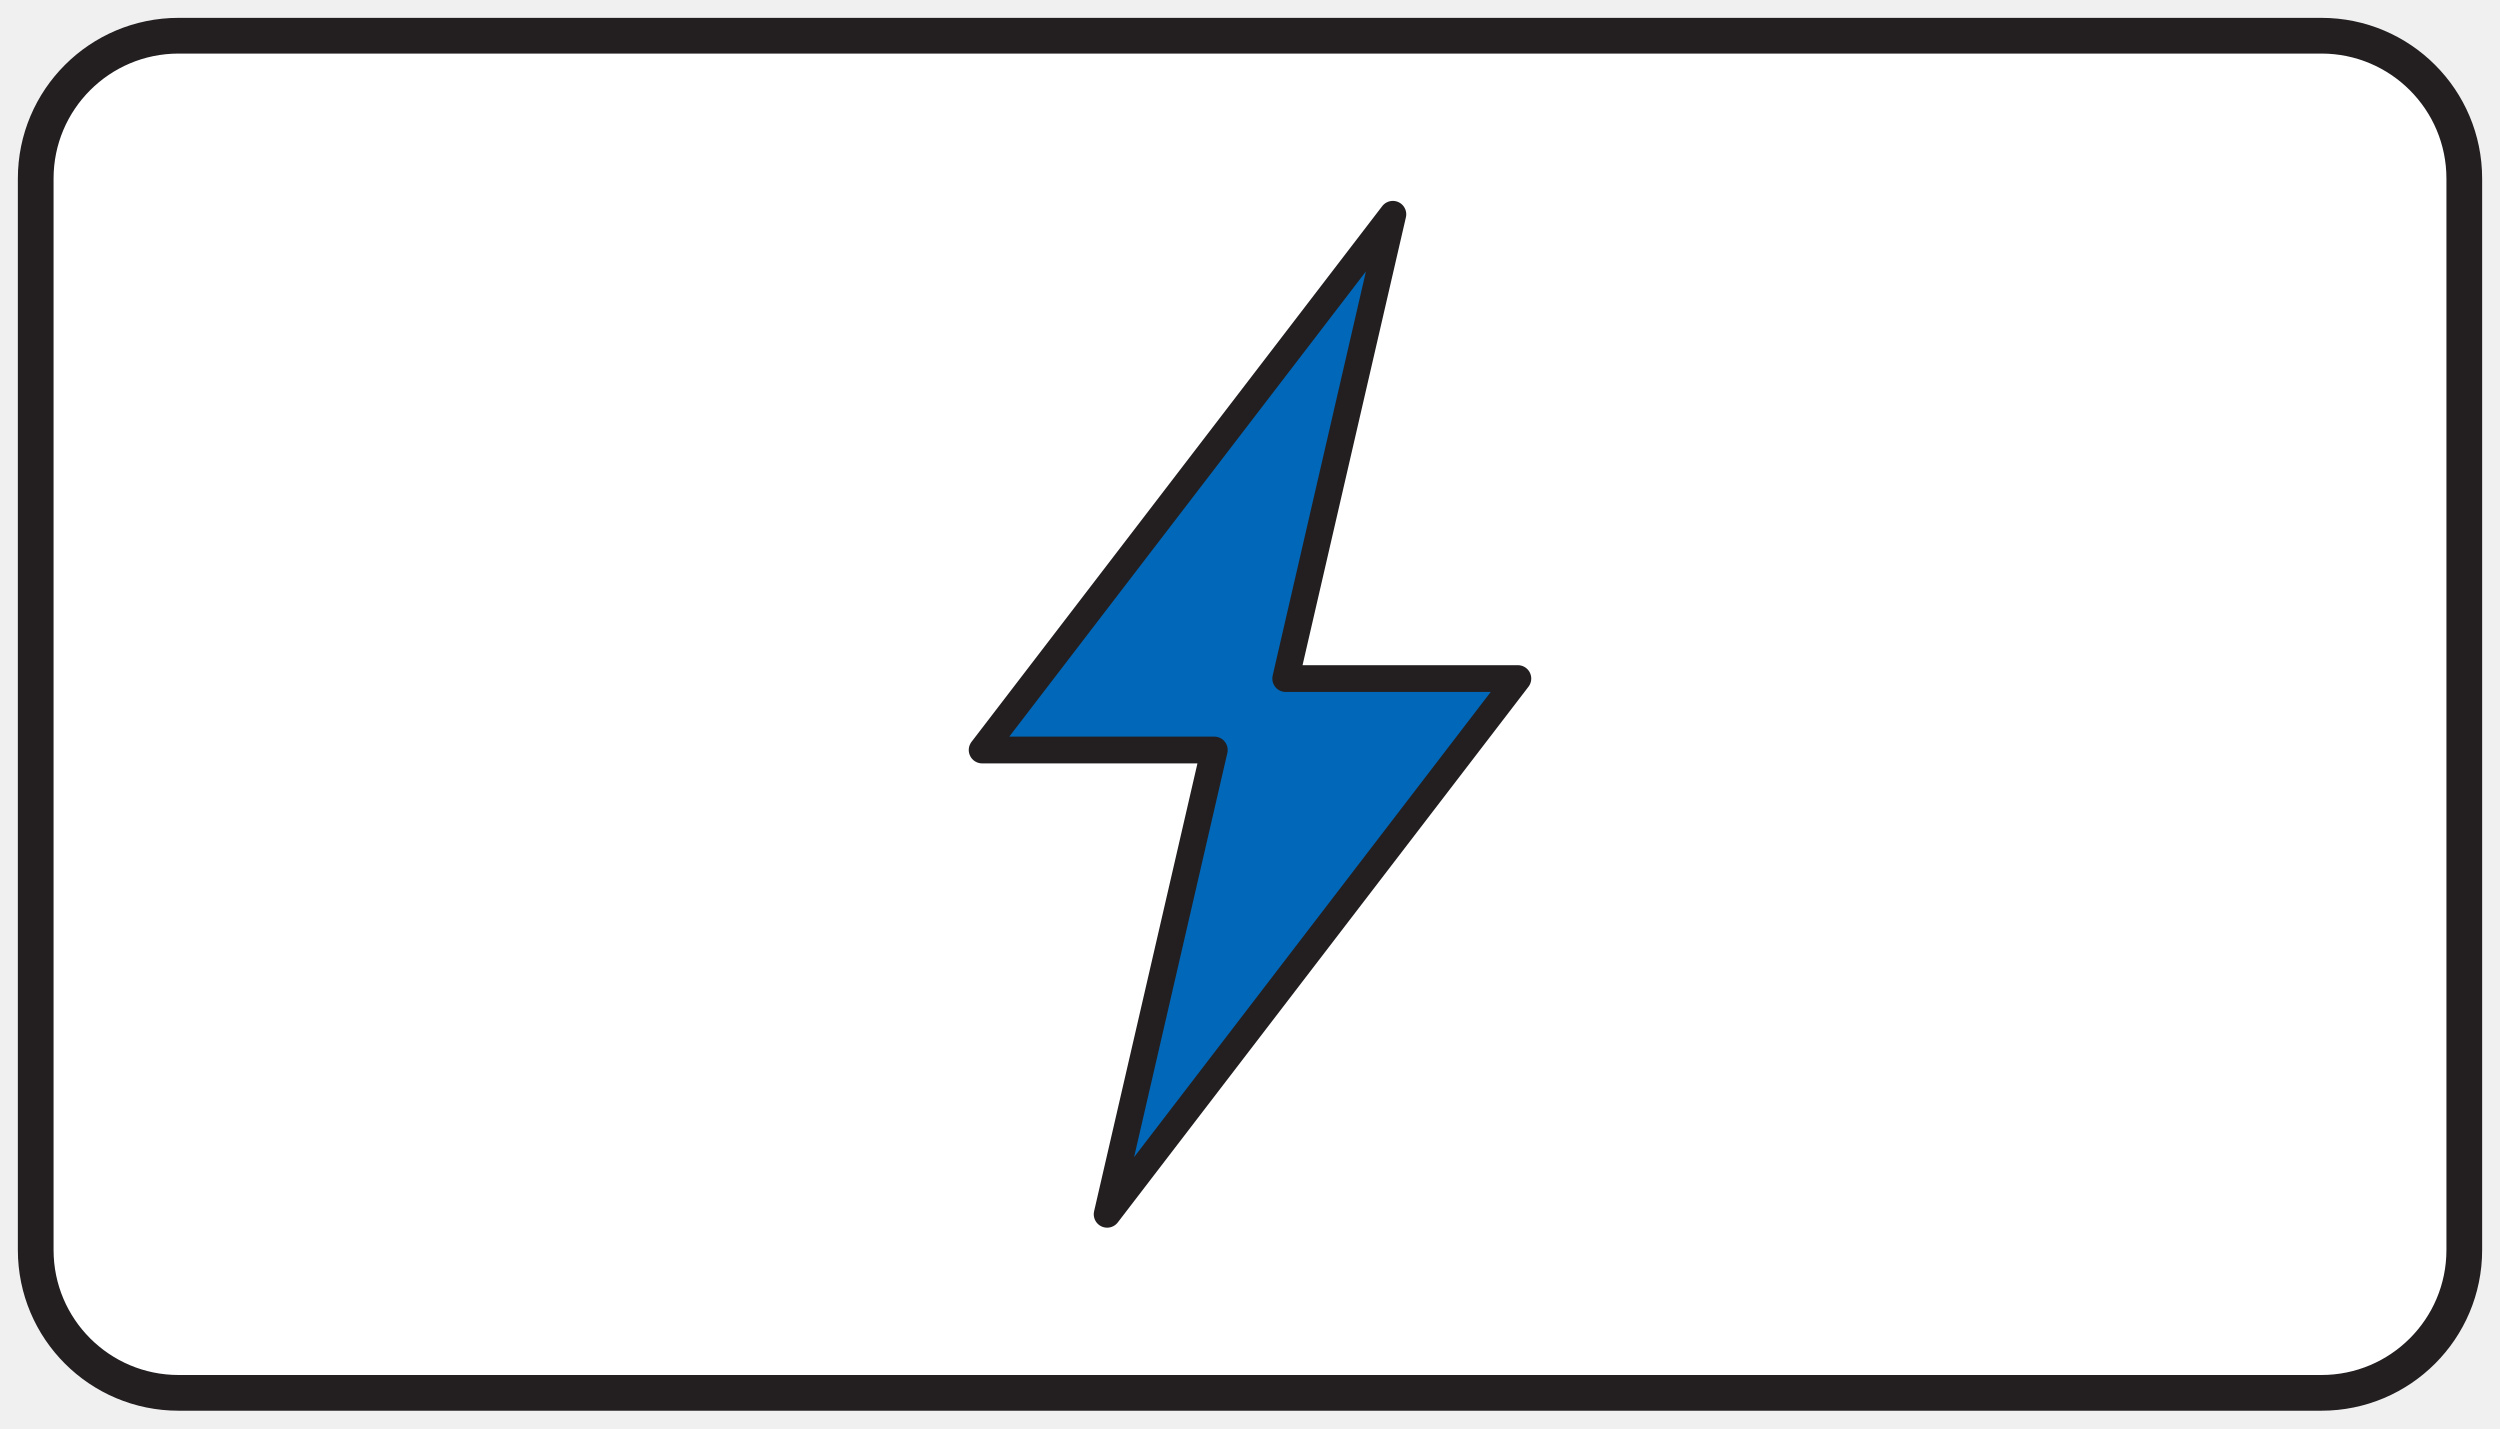
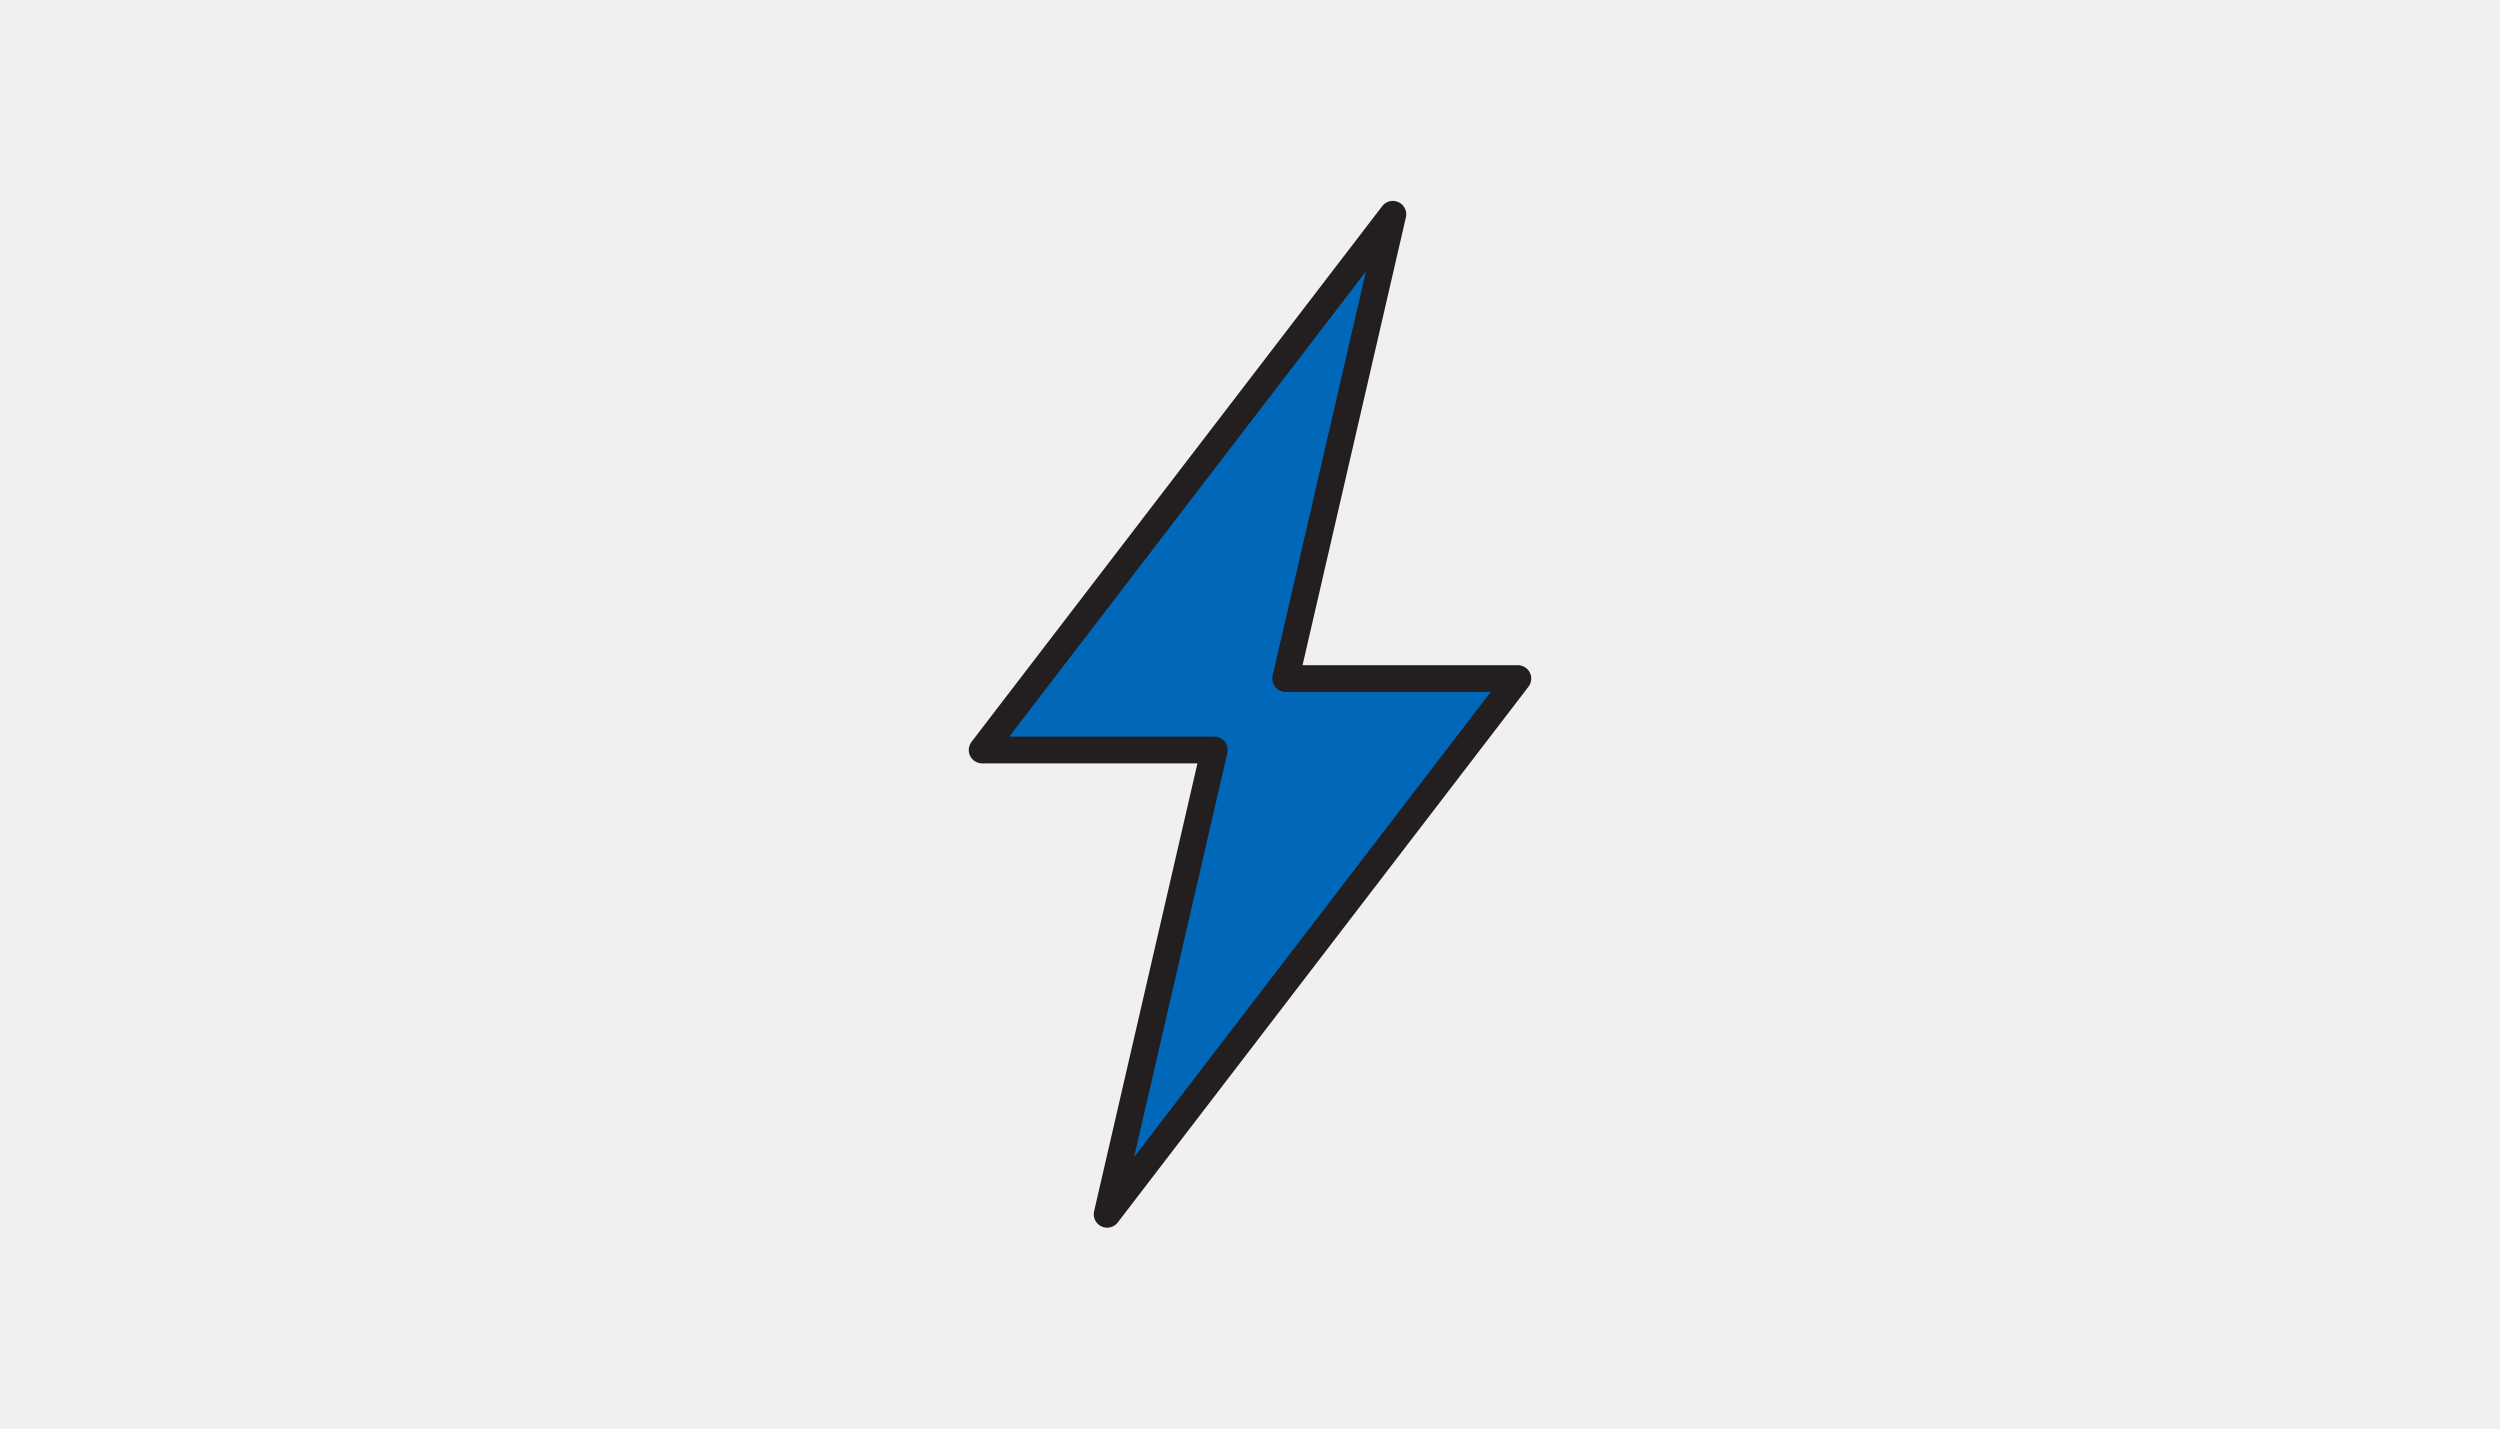
<svg xmlns="http://www.w3.org/2000/svg" viewBox="0 0 140 80">
-   <rect x="2" y="2" width="136" height="76" rx="8" fill="#FFFFFF" stroke="#231F20" stroke-width="2" />
  <polygon points="78,12 55,42 68,42 62,68 85,38 72,38" fill="#0067B9" stroke="#231F20" stroke-width="1.5" stroke-linejoin="round" />
</svg>
